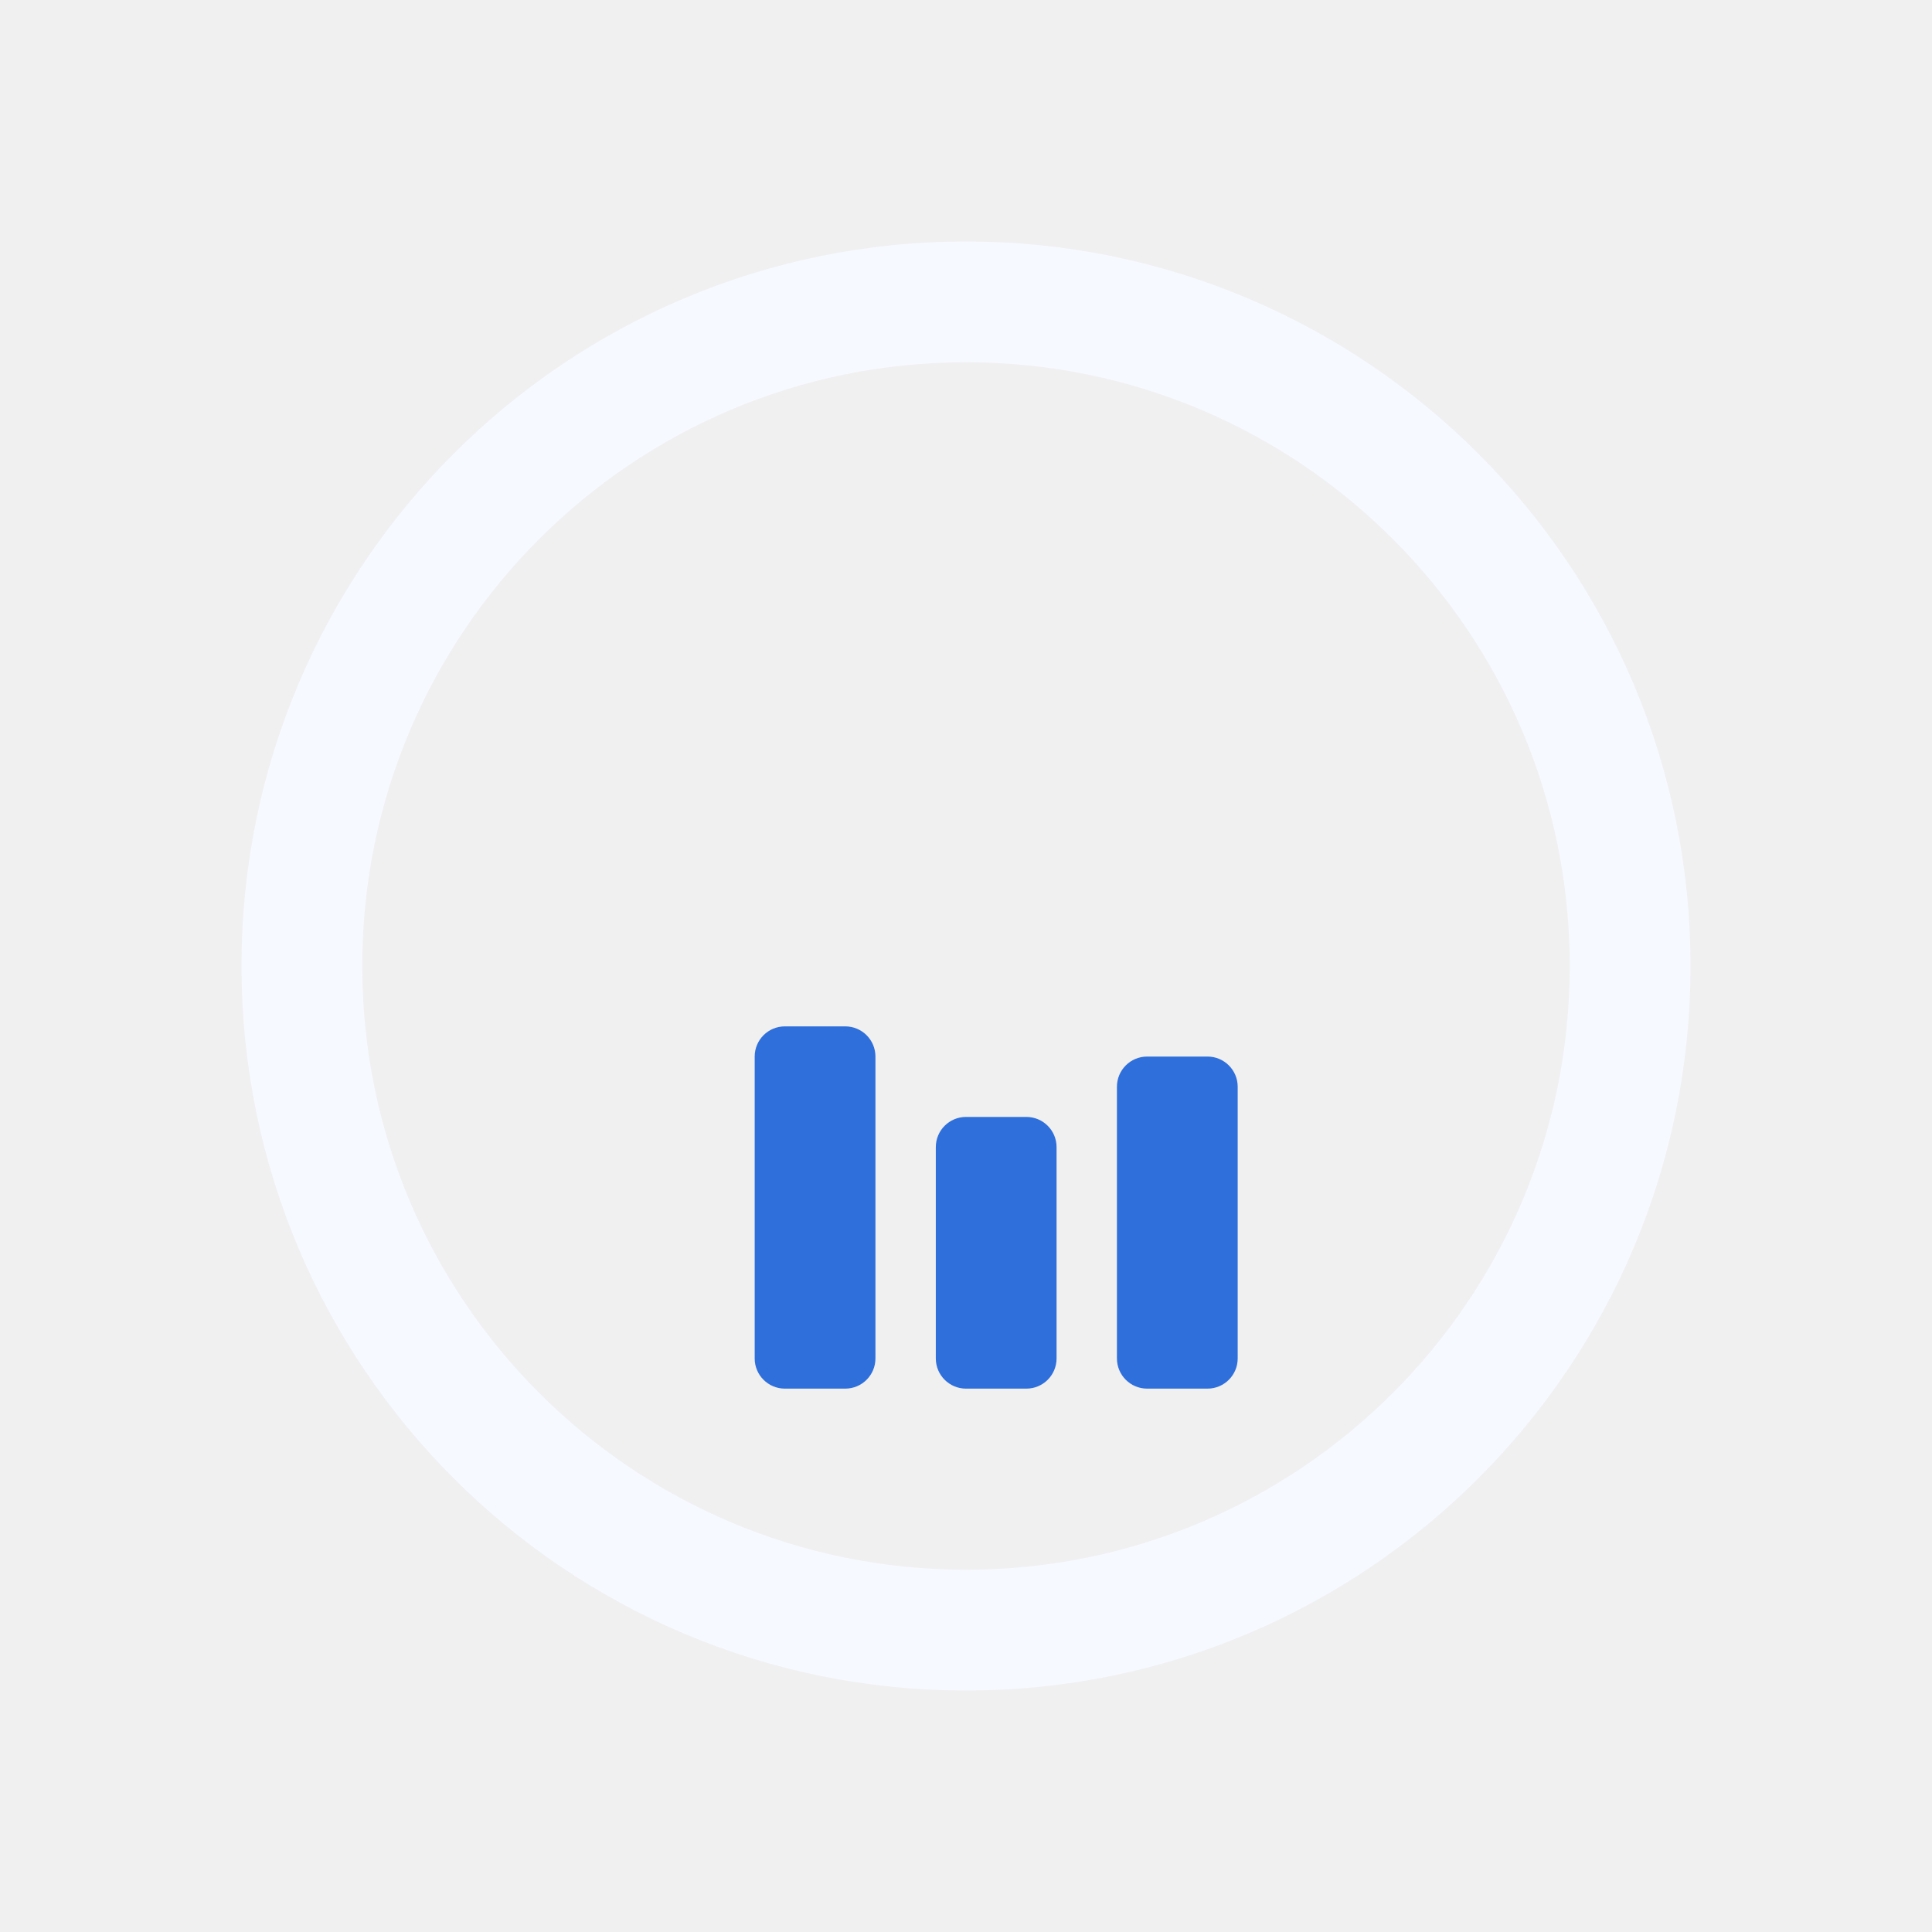
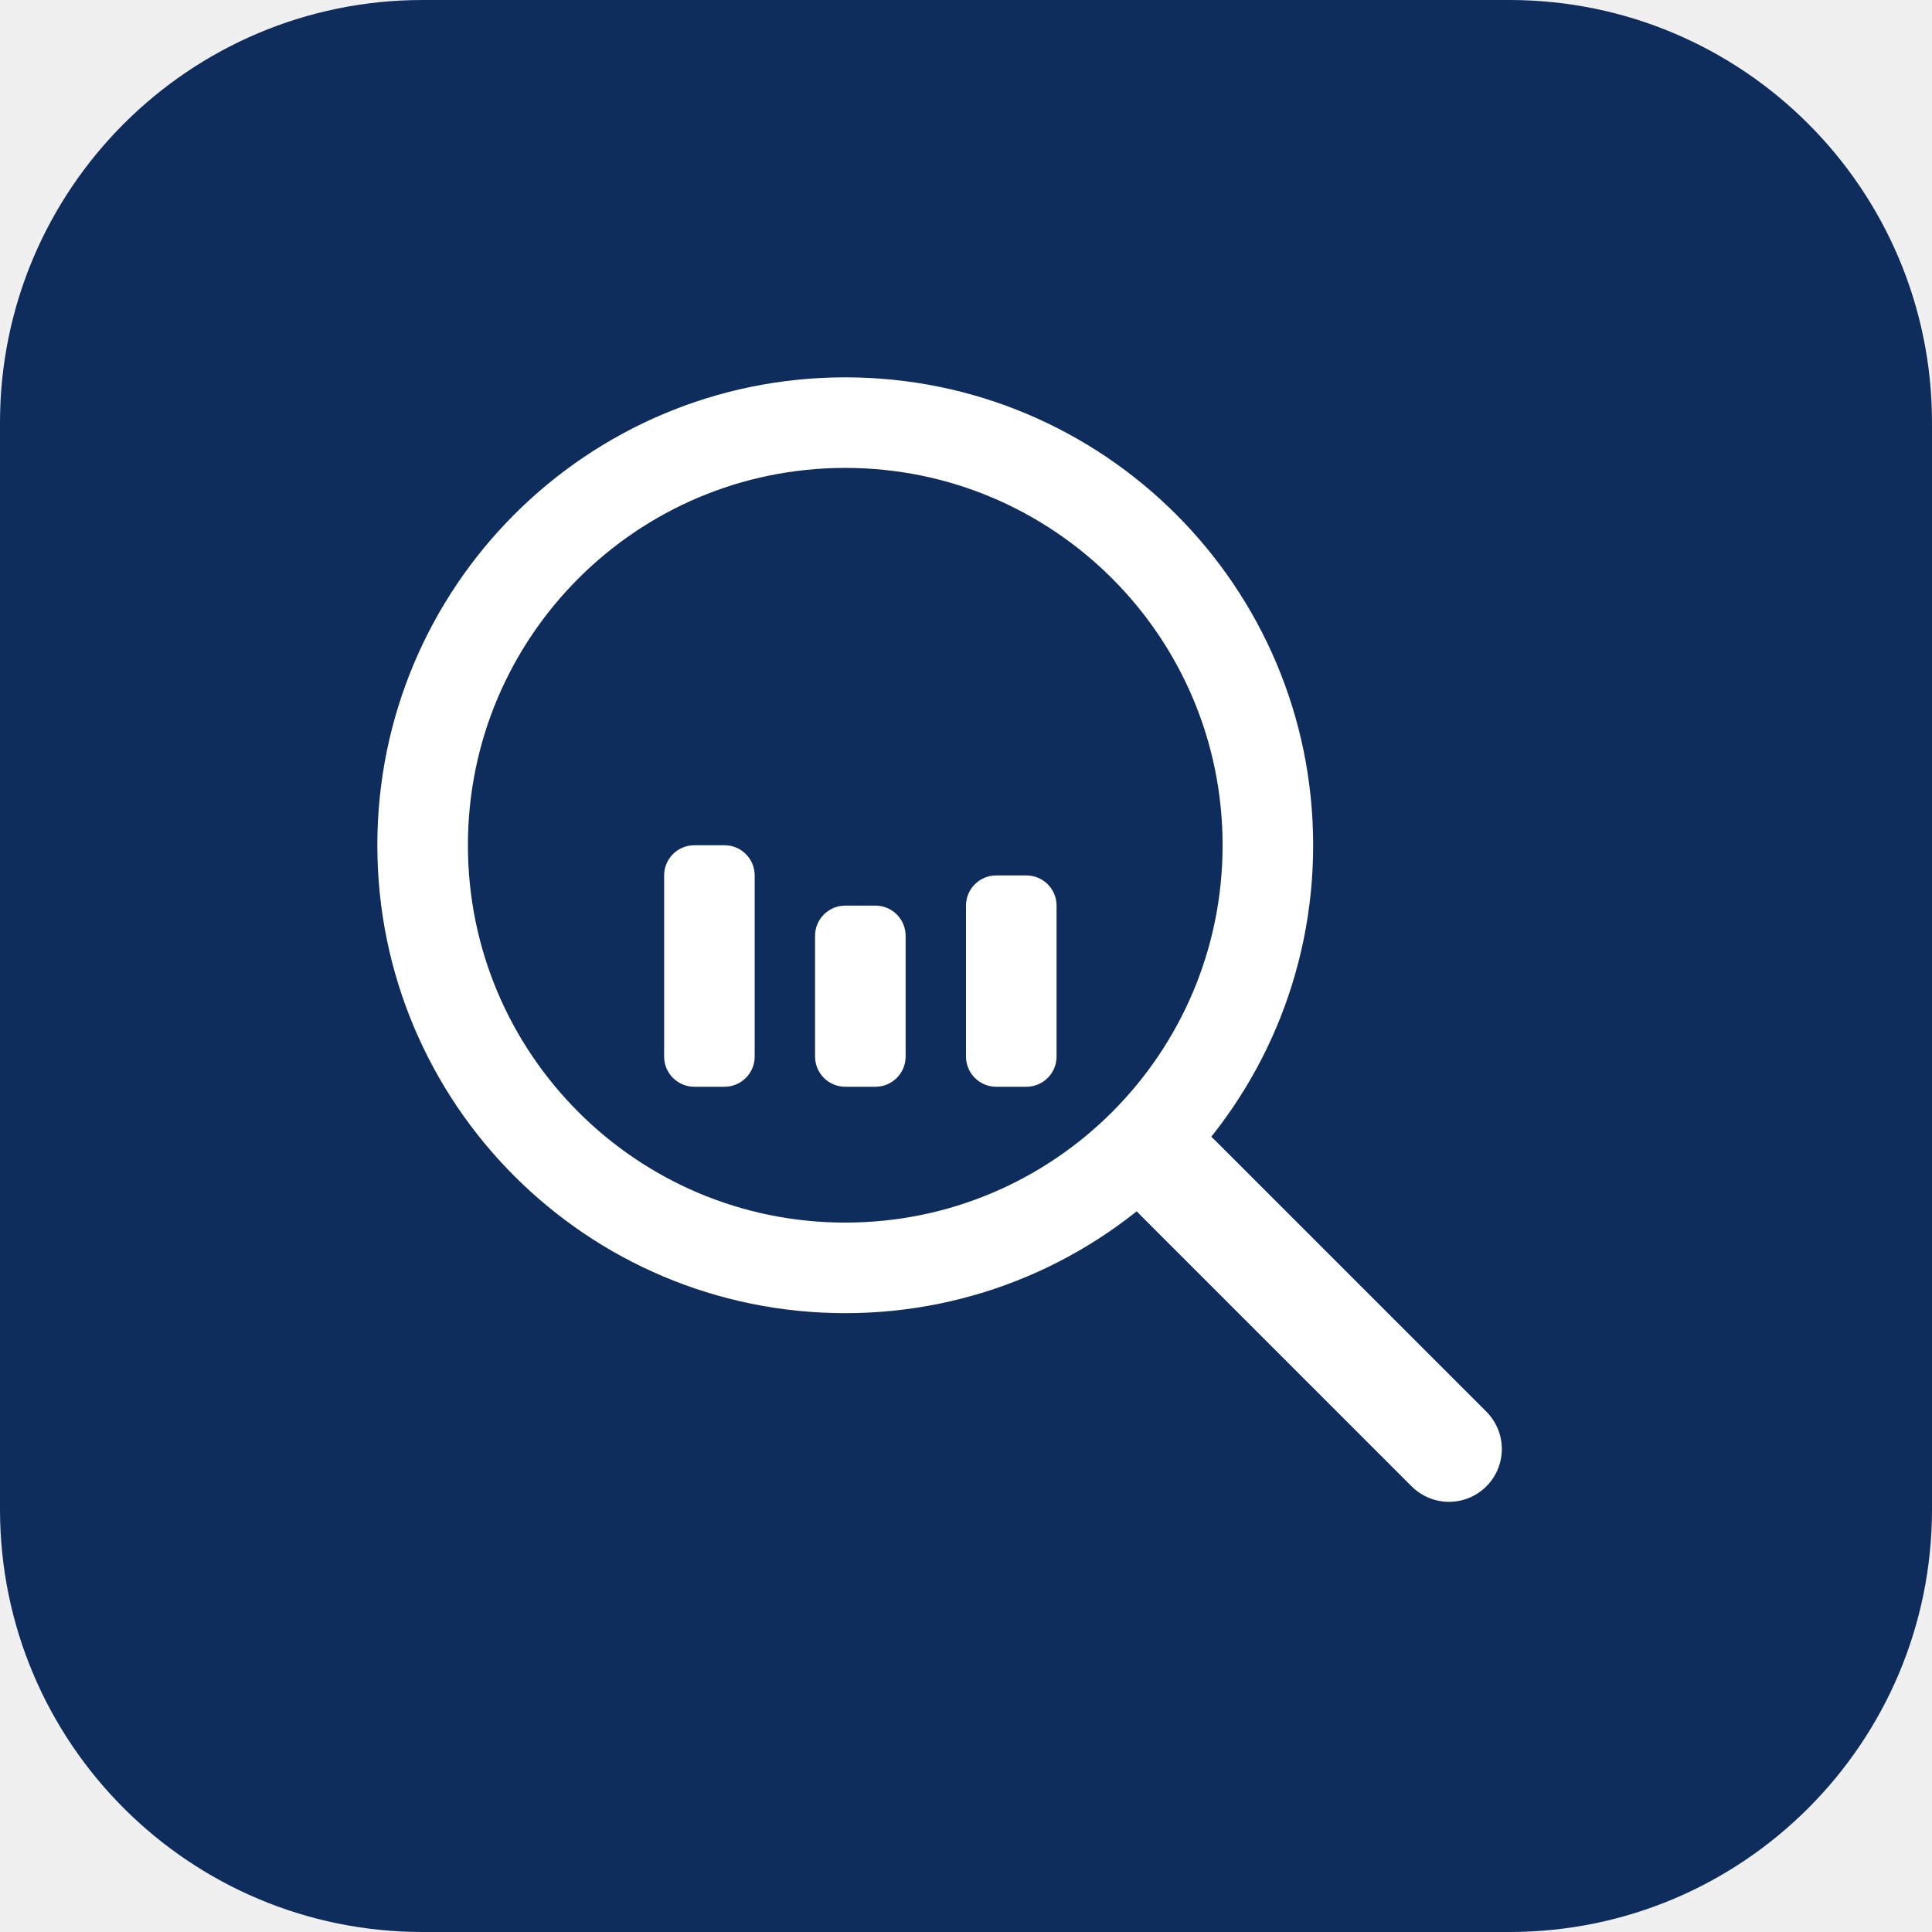
<svg xmlns="http://www.w3.org/2000/svg" viewBox="0 0 64 64" role="img" aria-label="Finnsight favicon">
-   <circle cx="32" cy="32" r="22" fill="none" stroke="#F6F9FF" stroke-width="4" />
-   <rect x="25" y="34" width="4" height="12" rx="1" fill="#2F6FDB" />
-   <rect x="31" y="37" width="4" height="9" rx="1" fill="#2F6FDB" />
-   <rect x="37" y="35" width="4" height="11" rx="1" fill="#2F6FDB" />
+   <rect width="64" height="64" rx="14" fill="#0F2D5C" />
+   <circle cx="28" cy="28" r="14" fill="none" stroke="#FFFFFF" stroke-width="3" />
+   <rect x="22" y="28" width="3" height="8" rx="1" fill="#FFFFFF" />
+   <rect x="27" y="30" width="3" height="6" rx="1" fill="#FFFFFF" />
+   <rect x="32" y="29" width="3" height="7" rx="1" fill="#FFFFFF" />
+   <line x1="39" y1="39" x2="48" y2="48" stroke="#FFFFFF" stroke-width="3.5" stroke-linecap="round" />
</svg>
